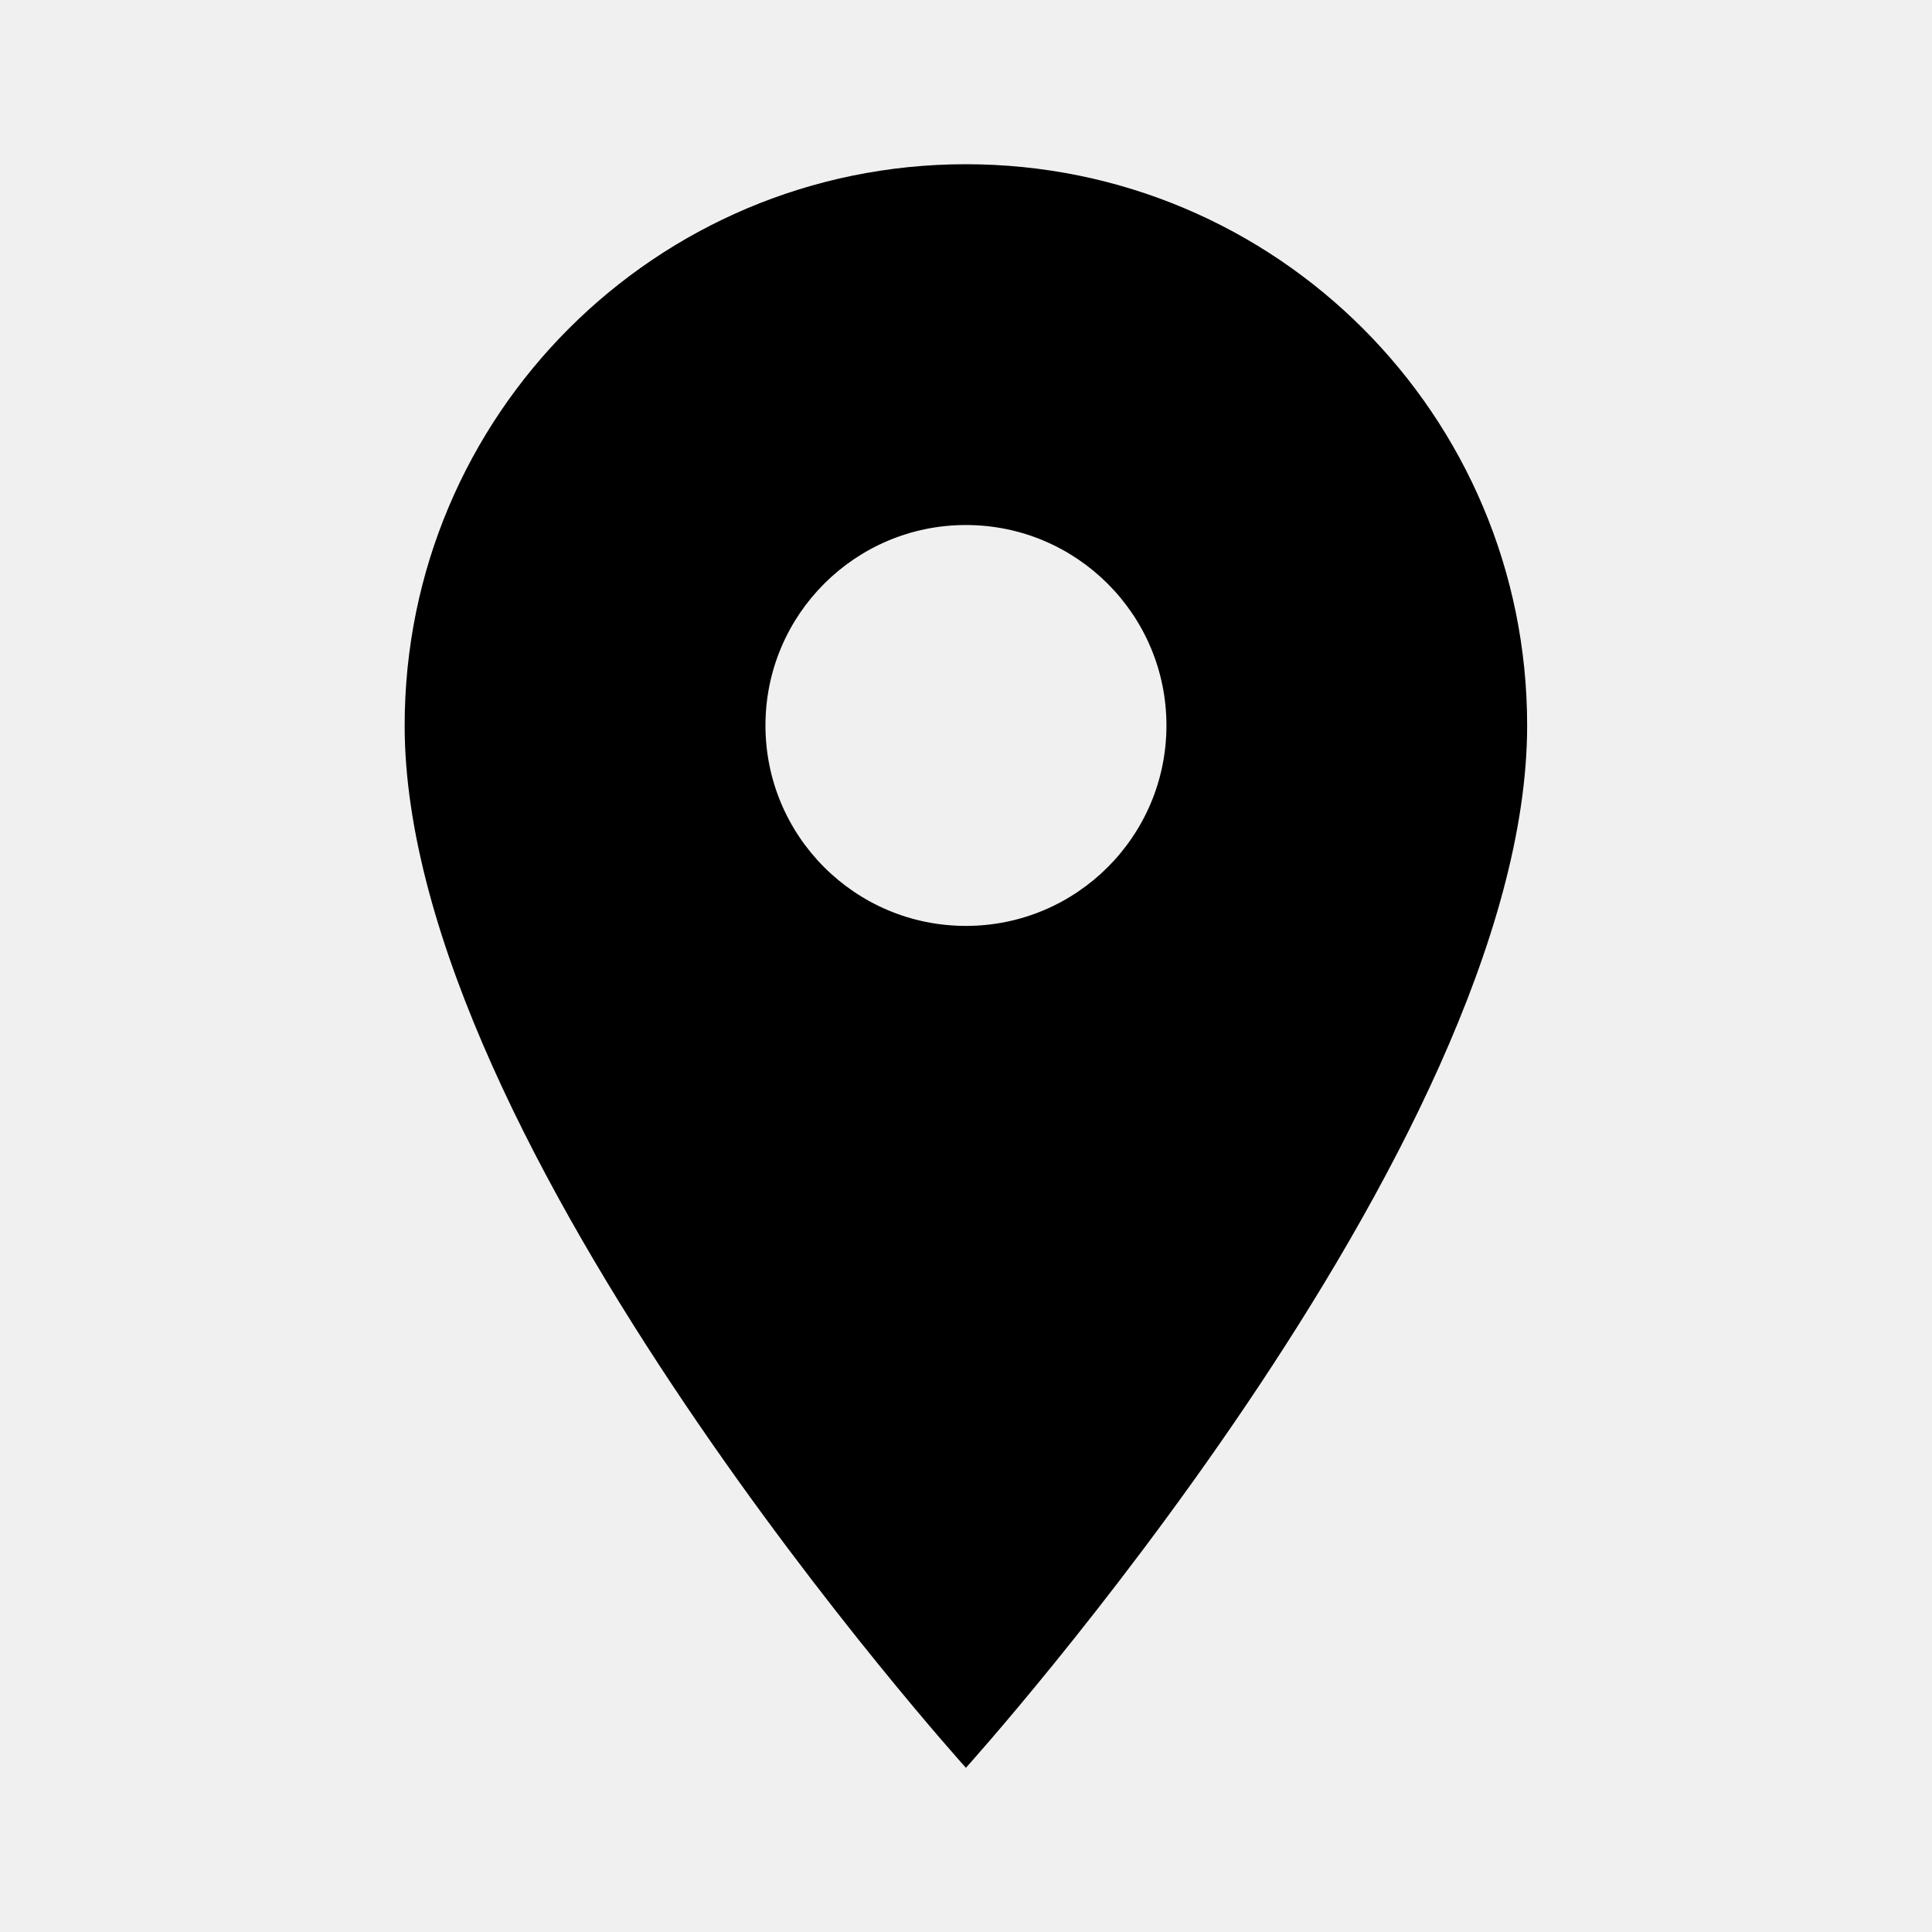
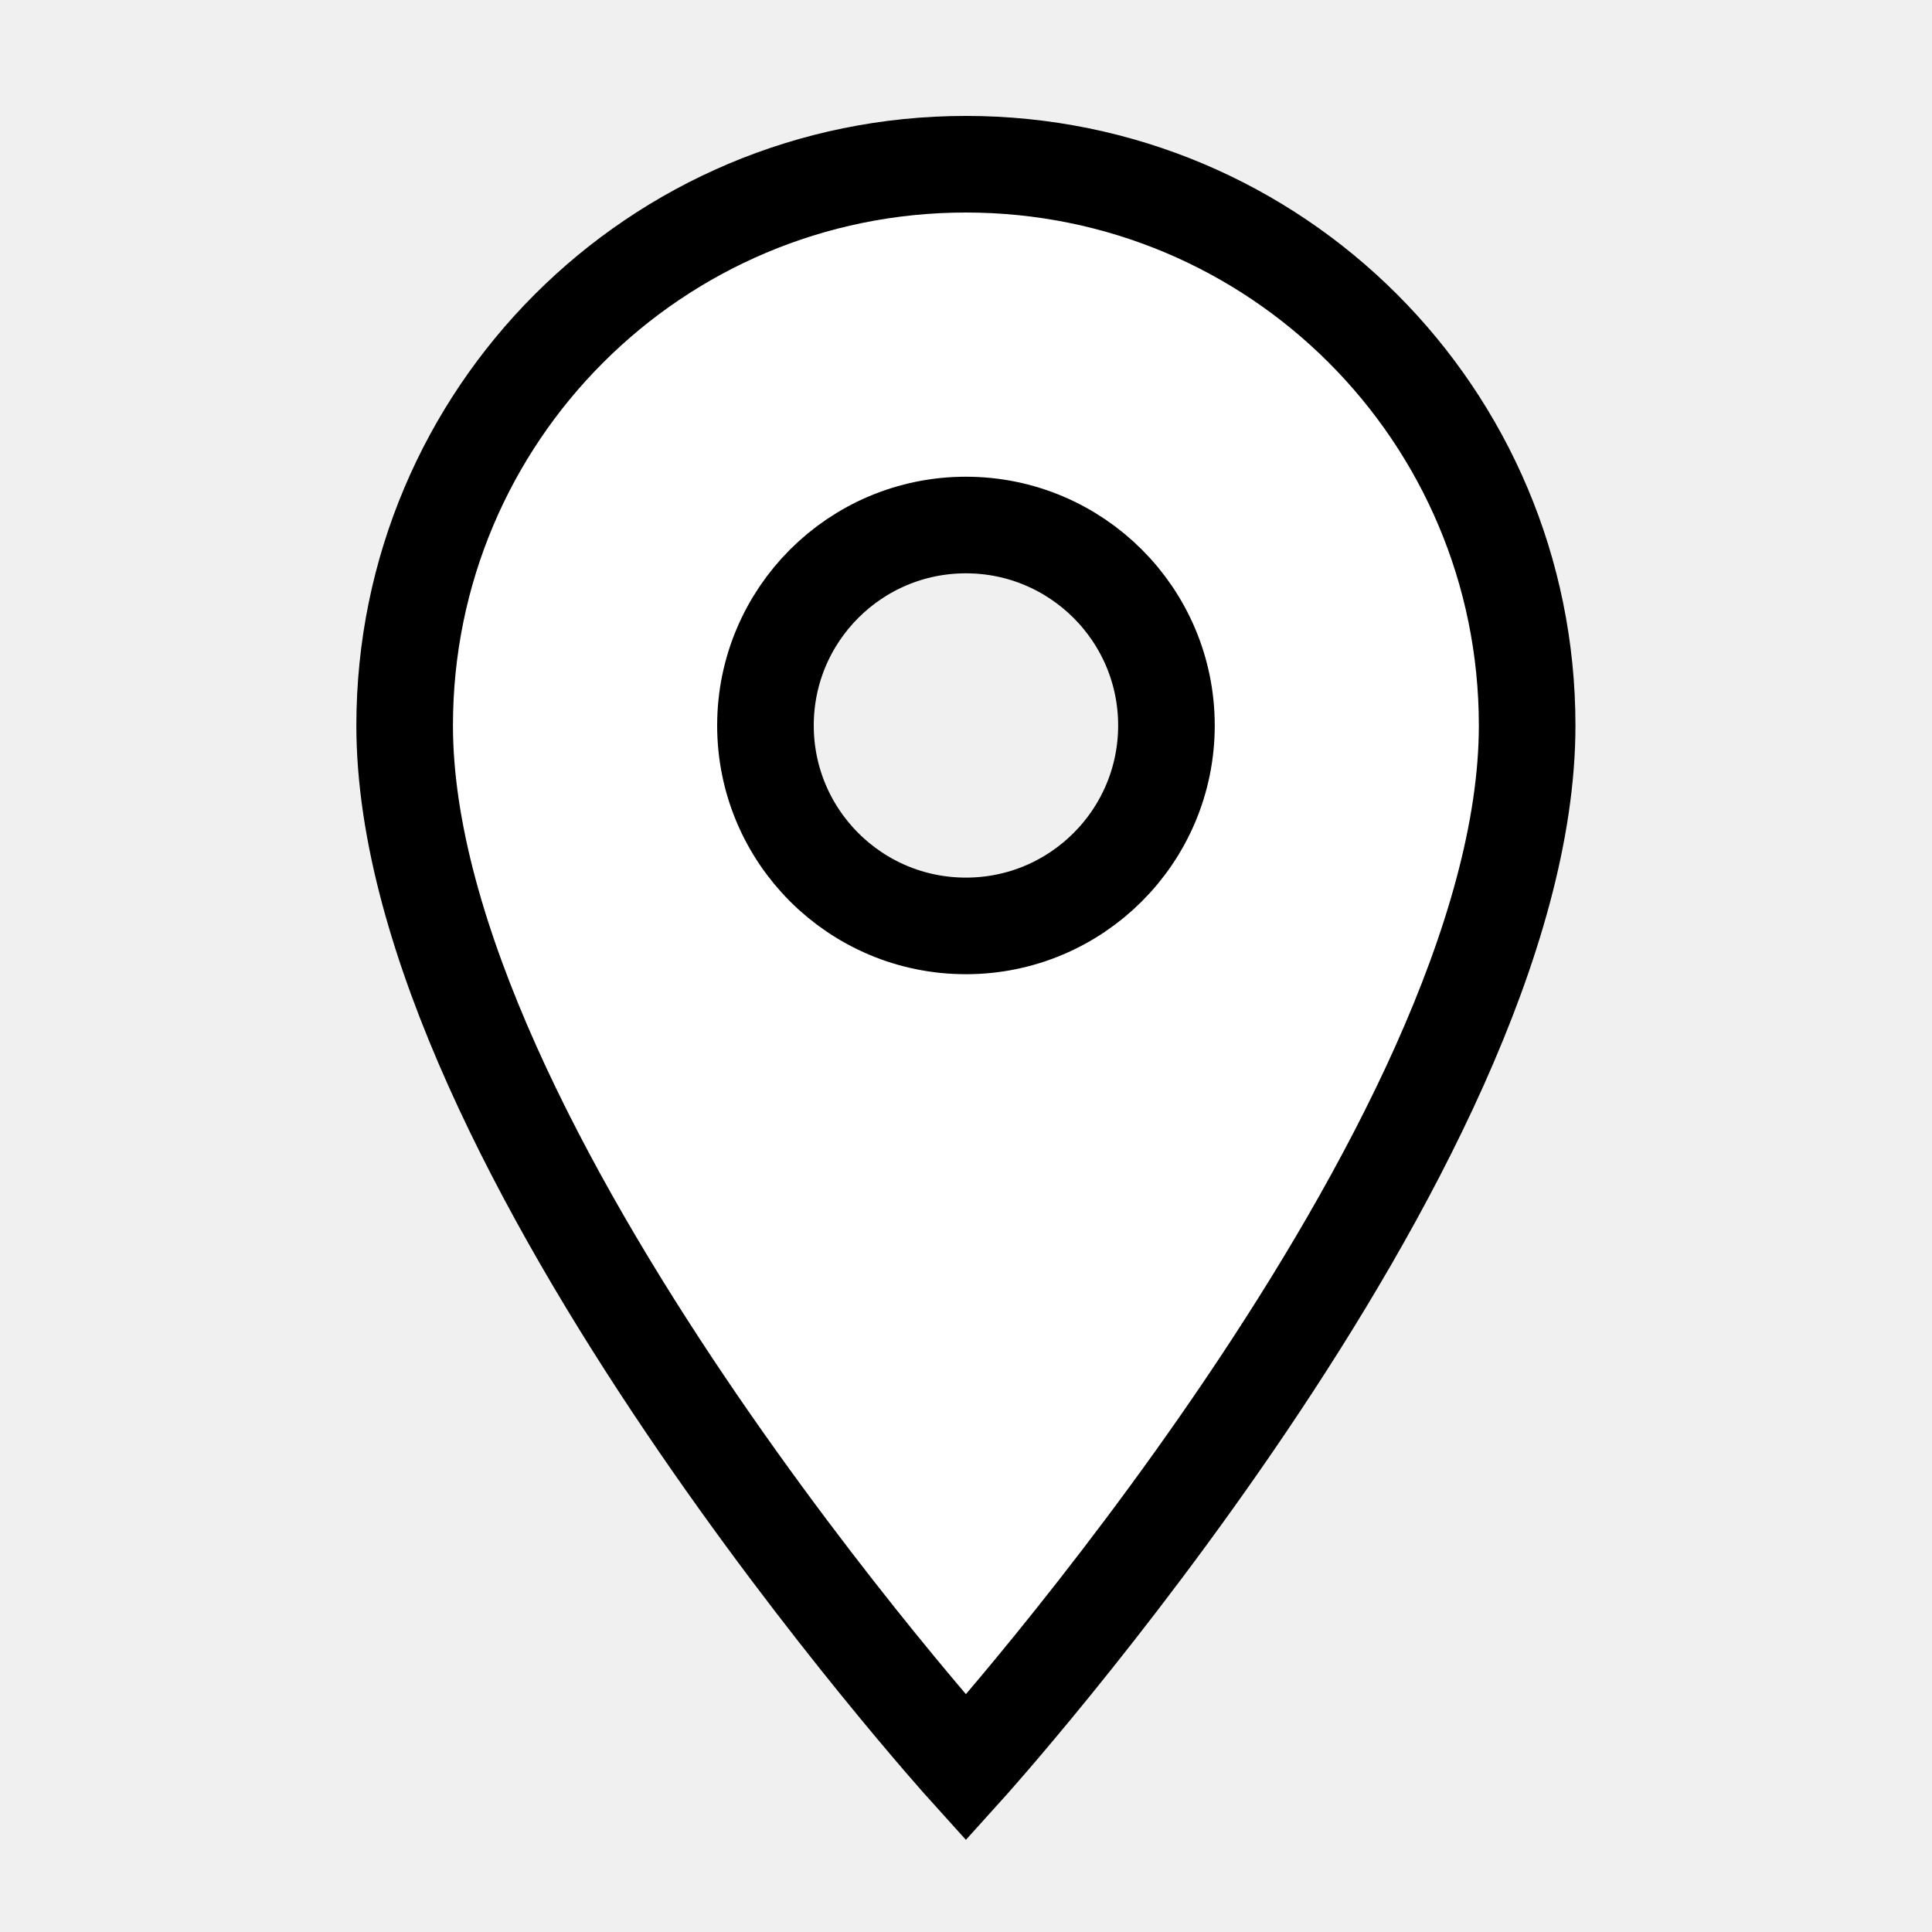
<svg xmlns="http://www.w3.org/2000/svg" width="20" height="20" viewBox="0 0 20 20" fill="none">
  <g id="Location on">
    <g id="Group">
      <g id="Group_2">
        <g id="Group_3">
-           <path id="Vector" d="M9.999 1.7C6.787 1.7 4.189 4.298 4.189 7.51C4.189 11.868 9.999 18.3 9.999 18.3C9.999 18.3 15.809 11.868 15.809 7.51C15.809 4.298 13.212 1.7 9.999 1.7ZM9.999 9.585C8.853 9.585 7.924 8.656 7.924 7.51C7.924 6.364 8.853 5.435 9.999 5.435C11.145 5.435 12.075 6.364 12.075 7.51C12.075 8.656 11.145 9.585 9.999 9.585Z" fill="black" />
+           <path id="Vector" d="M9.999 1.7C6.787 1.7 4.189 4.298 4.189 7.51C4.189 11.868 9.999 18.3 9.999 18.3C9.999 18.3 15.809 11.868 15.809 7.51C15.809 4.298 13.212 1.7 9.999 1.7ZM9.999 9.585C8.853 9.585 7.924 8.656 7.924 7.51C7.924 6.364 8.853 5.435 9.999 5.435C11.145 5.435 12.075 6.364 12.075 7.51C12.075 8.656 11.145 9.585 9.999 9.585Z" fill="white" stroke="black" />
        </g>
      </g>
    </g>
  </g>
</svg>
